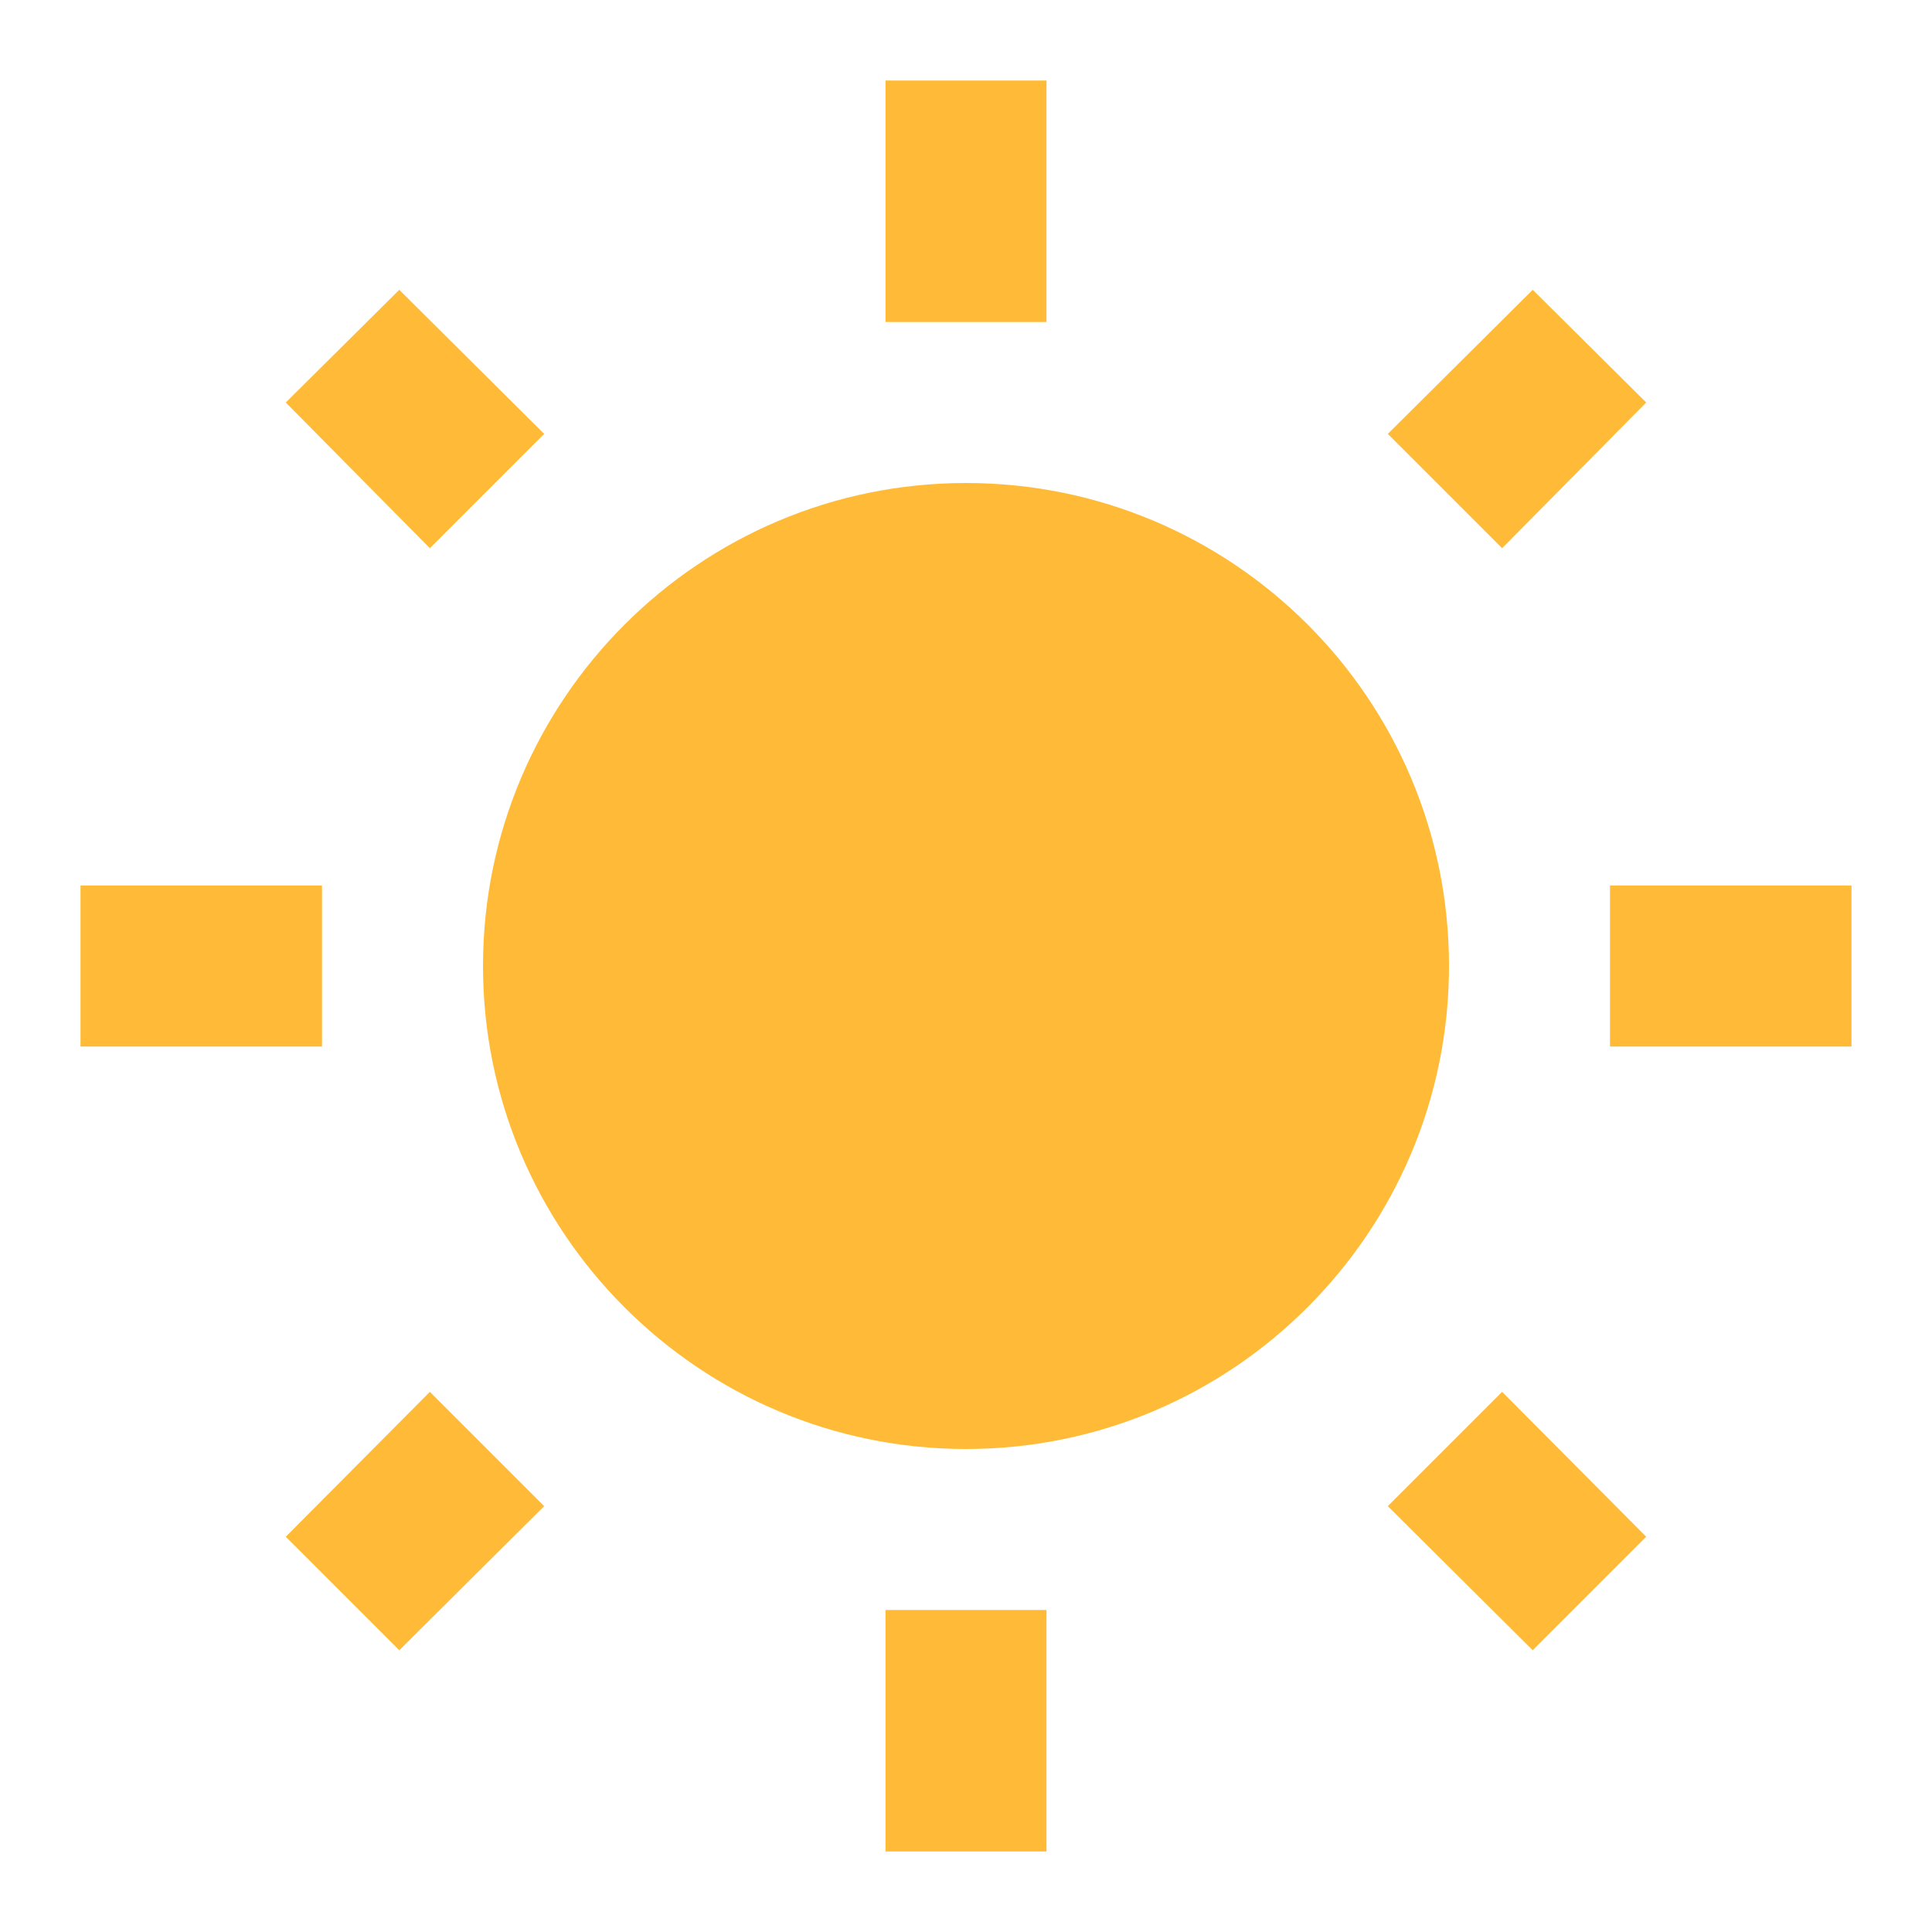
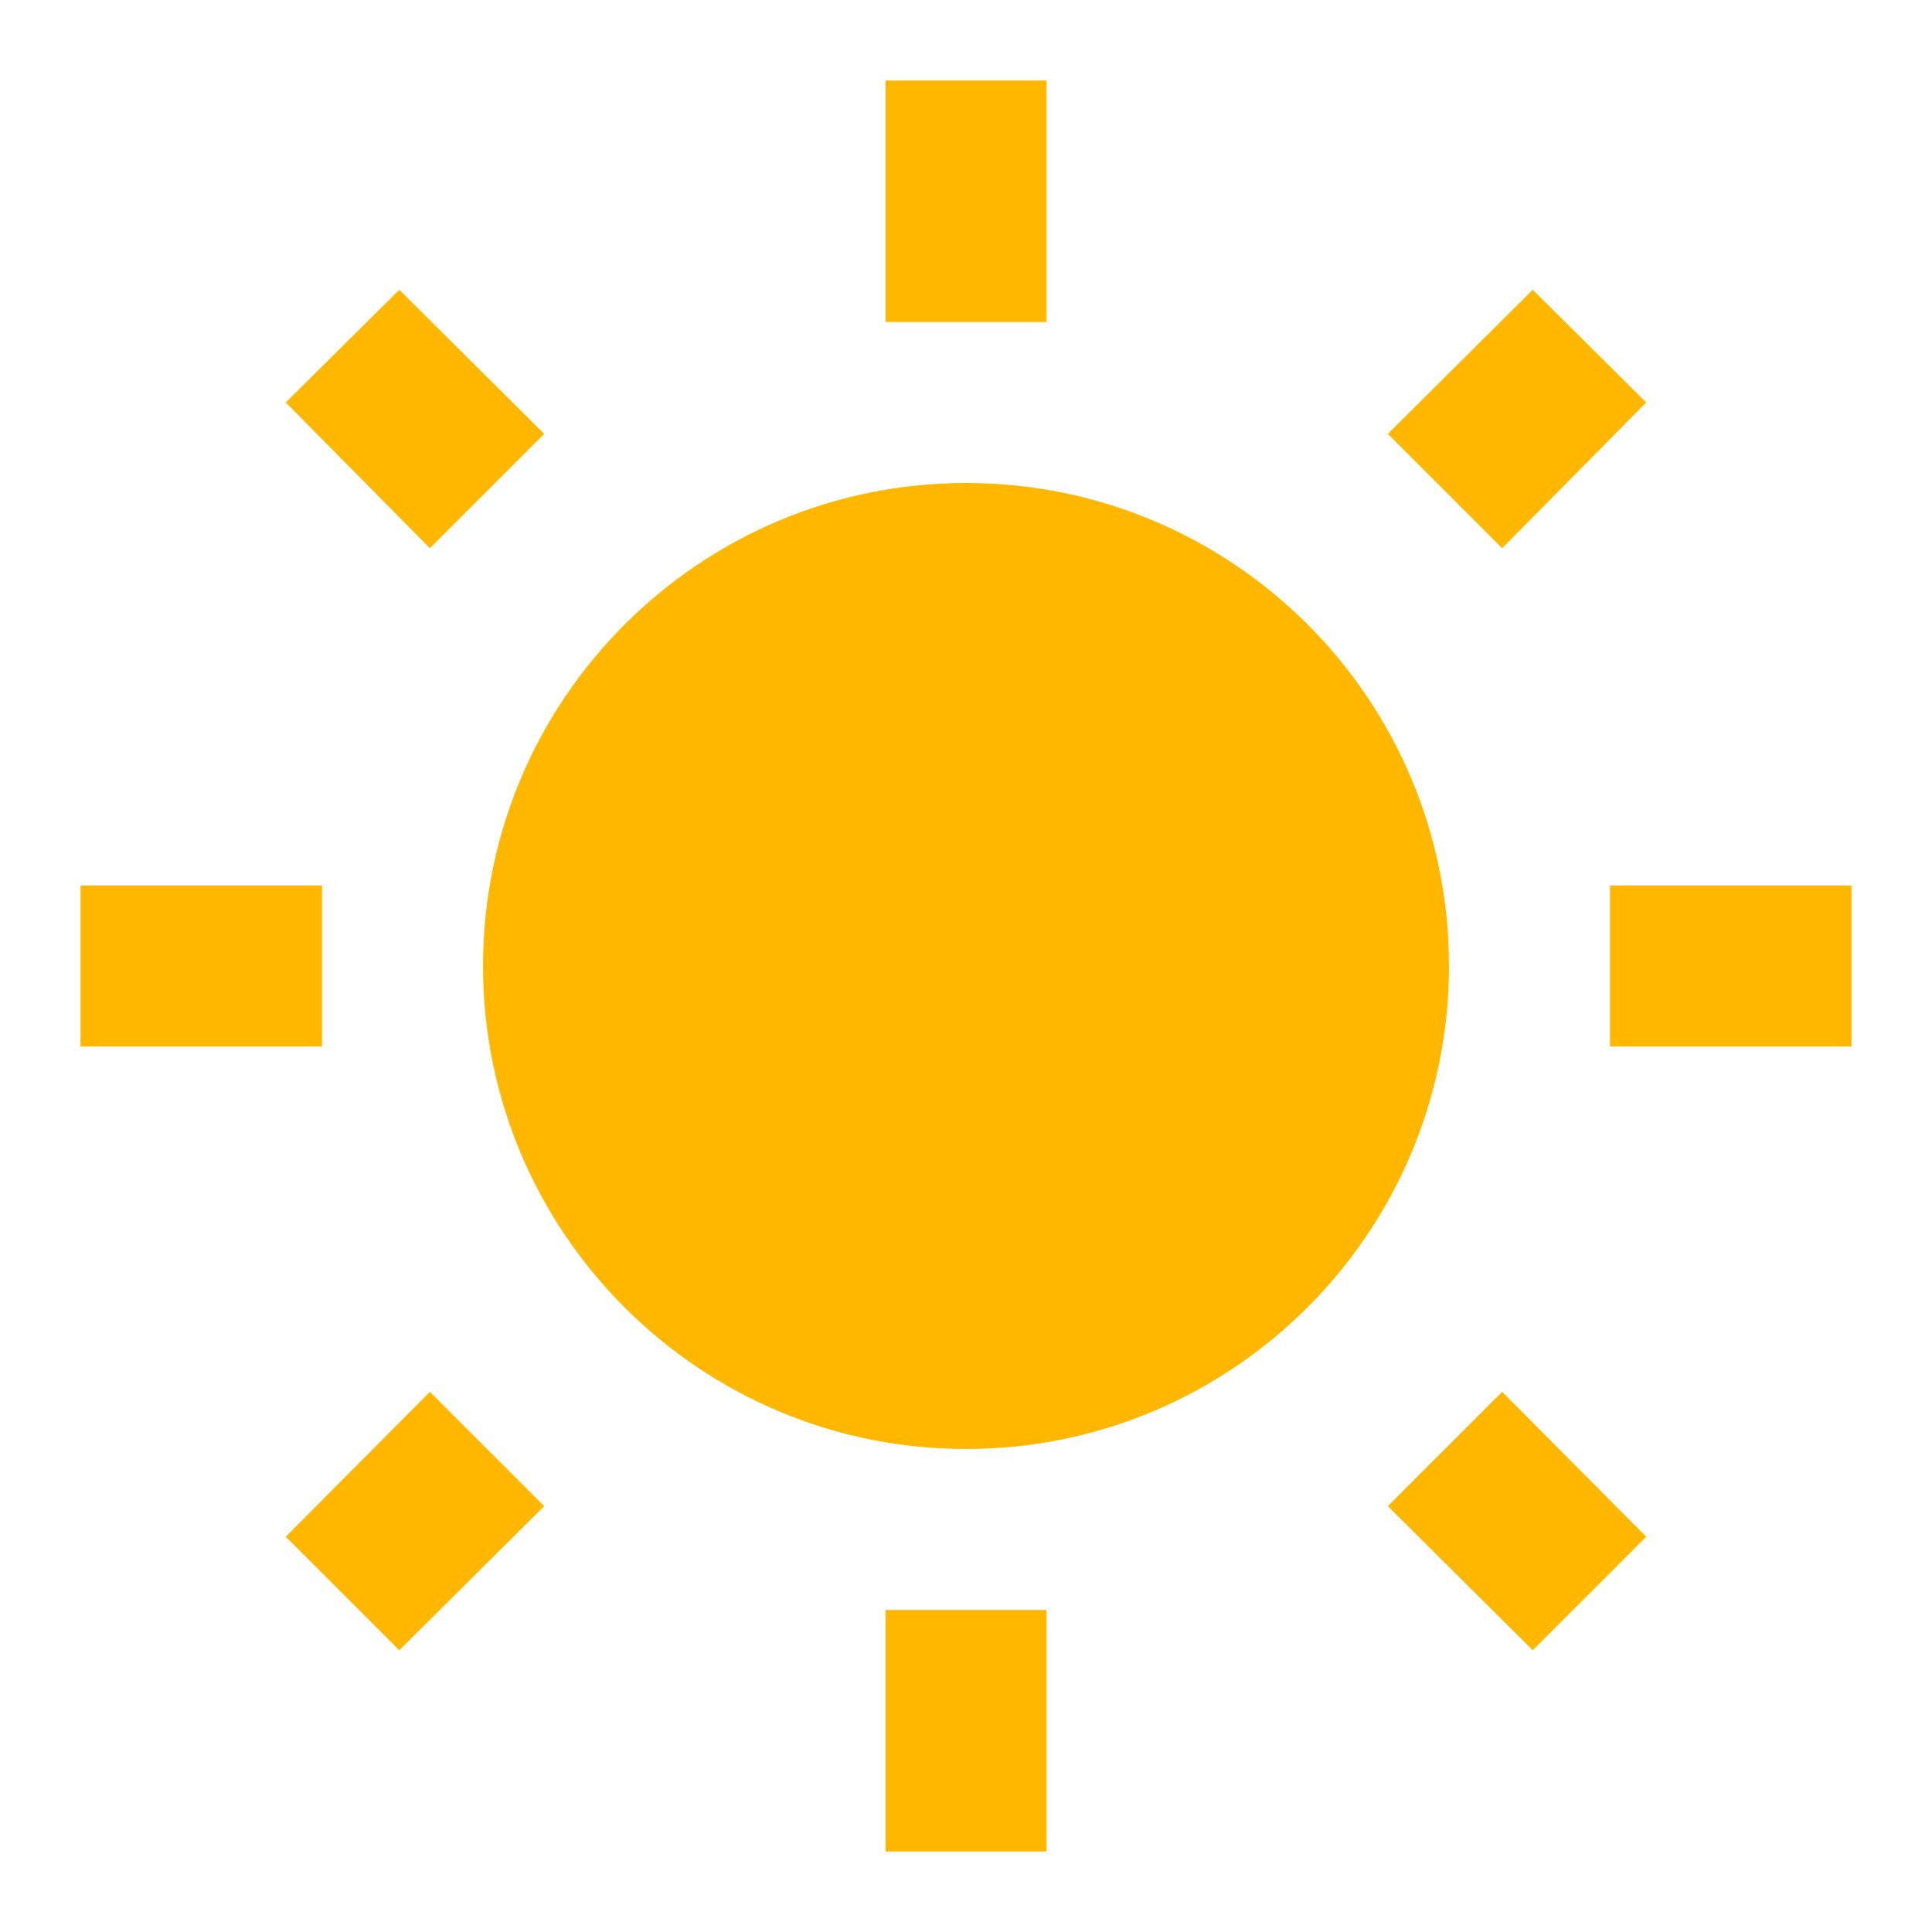
<svg xmlns="http://www.w3.org/2000/svg" viewBox="0 0 24 24">
-   <path d="M3.55 19.09L4.96 20.5L6.76 18.71L5.34 17.29M12 6C8.69 6 6 8.69 6 12S8.69 18 12 18 18 15.31 18 12C18 8.68 15.31 6 12 6M20 13H23V11H20M17.24 18.71L19.04 20.5L20.45 19.09L18.66 17.29M20.45 5L19.04 3.6L17.24 5.39L18.66 6.81M13 1H11V4H13M6.76 5.39L4.96 3.6L3.55 5L5.34 6.81L6.76 5.39M1 13H4V11H1M13 20H11V23H13" fill="#ffbb37" />
+   <path d="M3.55 19.09L4.96 20.5L6.76 18.71L5.34 17.29M12 6C8.69 6 6 8.69 6 12S8.69 18 12 18 18 15.31 18 12C18 8.68 15.31 6 12 6M20 13H23V11H20M17.24 18.71L19.04 20.5L20.45 19.09L18.66 17.29M20.45 5L19.04 3.6L17.24 5.39L18.66 6.81M13 1H11V4H13M6.76 5.39L4.96 3.6L3.55 5L5.34 6.81L6.76 5.39M1 13H4V11H1M13 20H11V23H13 " fill="#ffb700" />
</svg>
